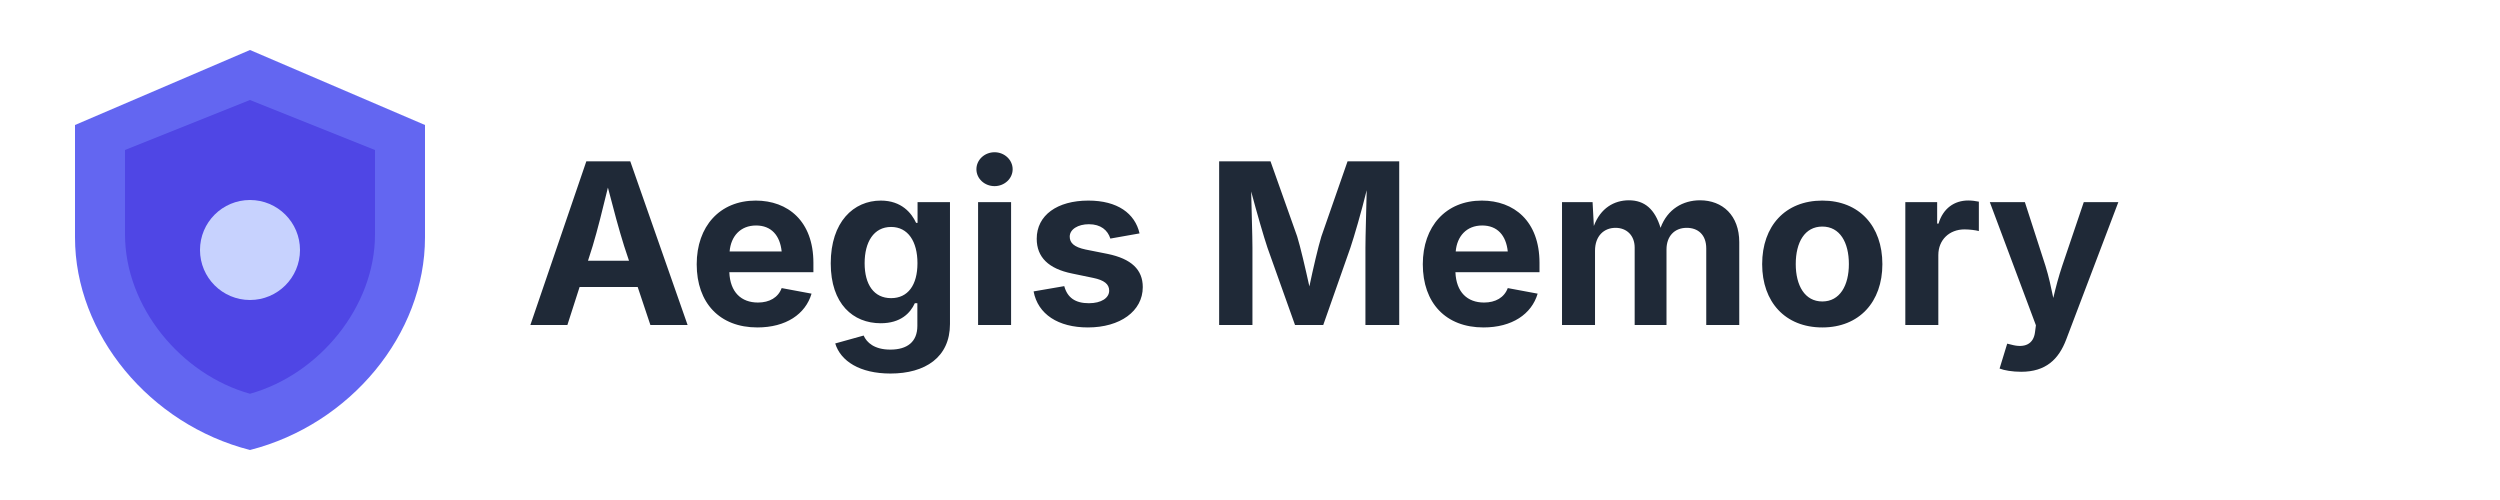
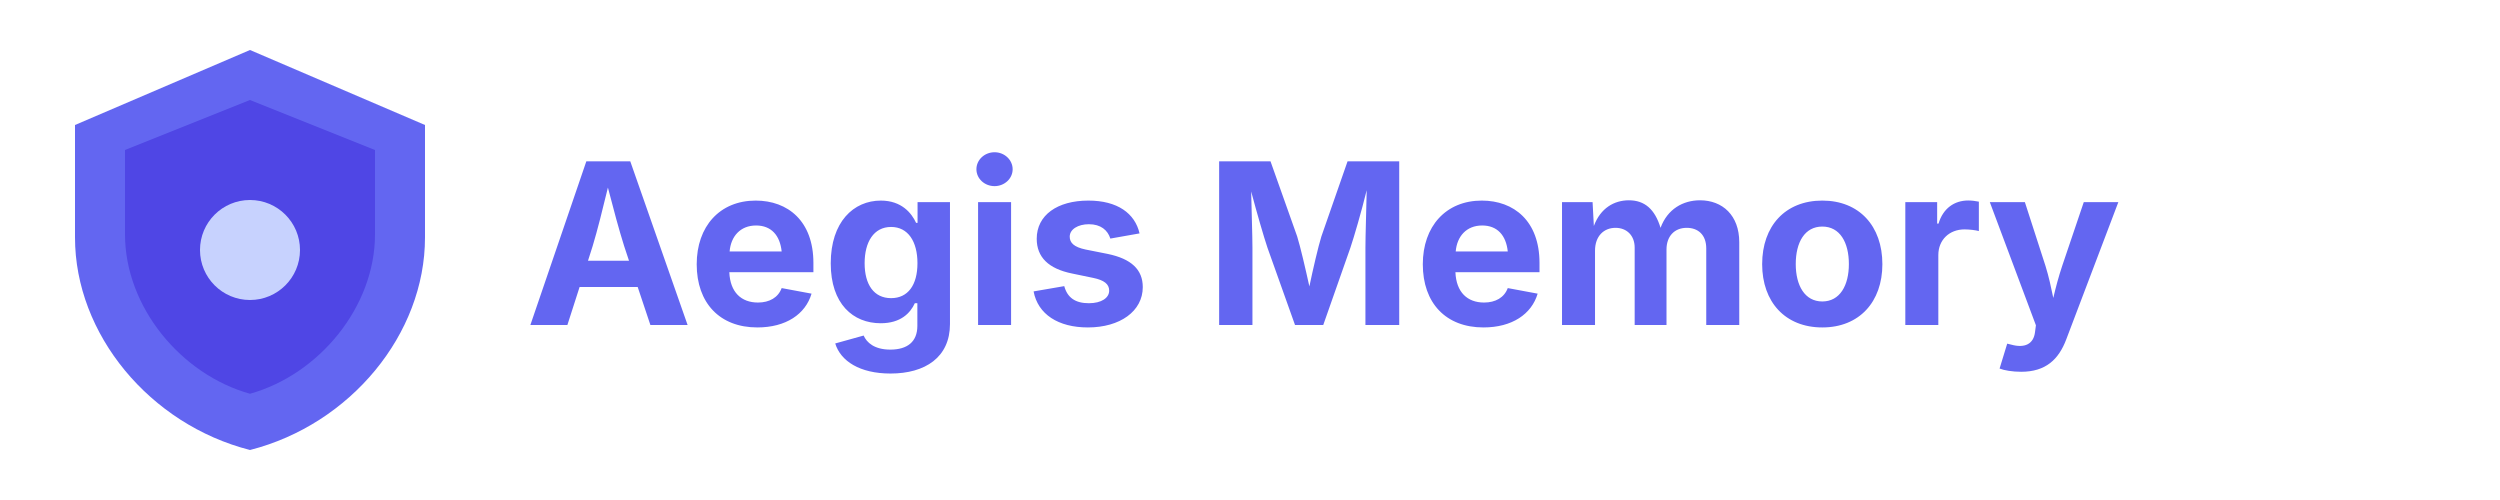
<svg xmlns="http://www.w3.org/2000/svg" width="400" height="80" viewBox="0 0 400 80" fill="none">
  <path d="M40 8L12 20v18c0 15.46 11.94 29.9 28 34 16.06-4.1 28-18.54 28-34V20L40 8z" fill="#6366F1" />
  <path d="M40 16L20 24v13.5c0 11.6 8.96 22.42 20 25.5 11.04-3.08 20-13.9 20-25.5V24L40 16z" fill="#4F46E5" />
  <circle cx="40" cy="40" r="8" fill="#C7D2FE" />
-   <text x="84" y="52" font-family="system-ui, -apple-system, BlinkMacSystemFont, 'Segoe UI', sans-serif" font-size="36" font-weight="700" fill="#1F2937">Aegis Memory</text>
+   <text x="84" y="52" font-family="system-ui, -apple-system, BlinkMacSystemFont, 'Segoe UI', sans-serif" font-size="36" font-weight="700" fill="#6366F1">Aegis Memory</text>
</svg>
